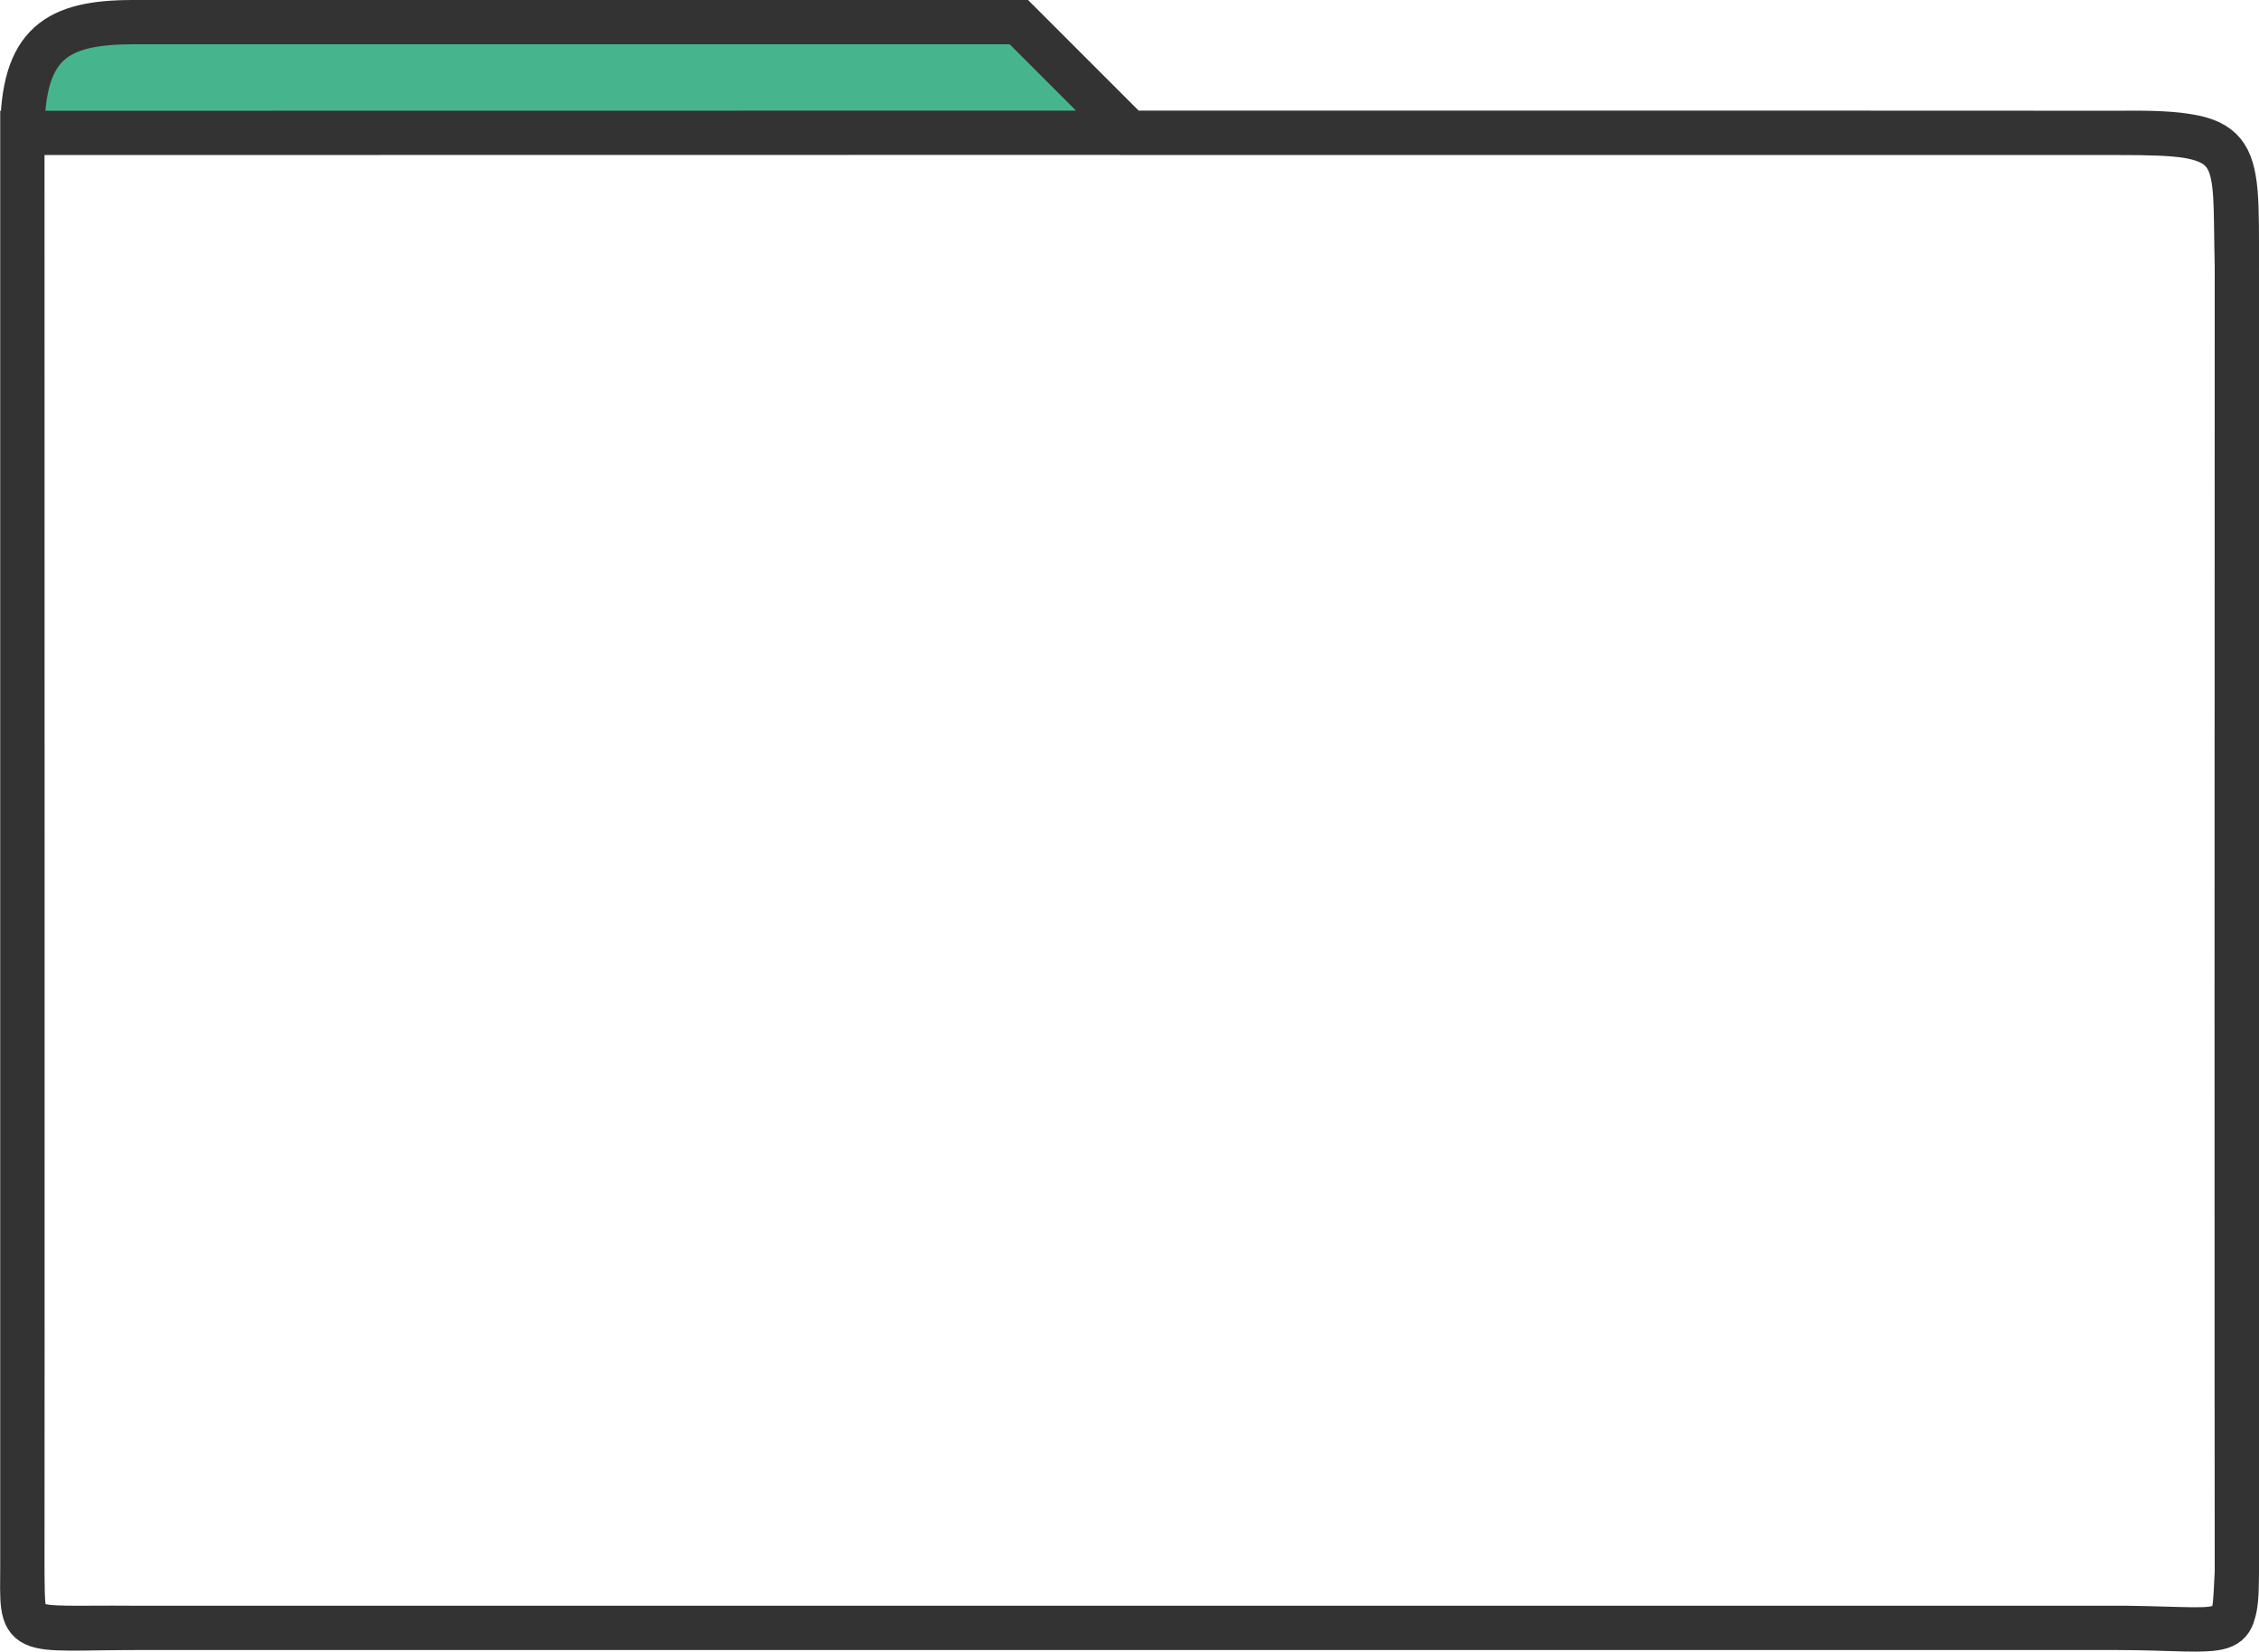
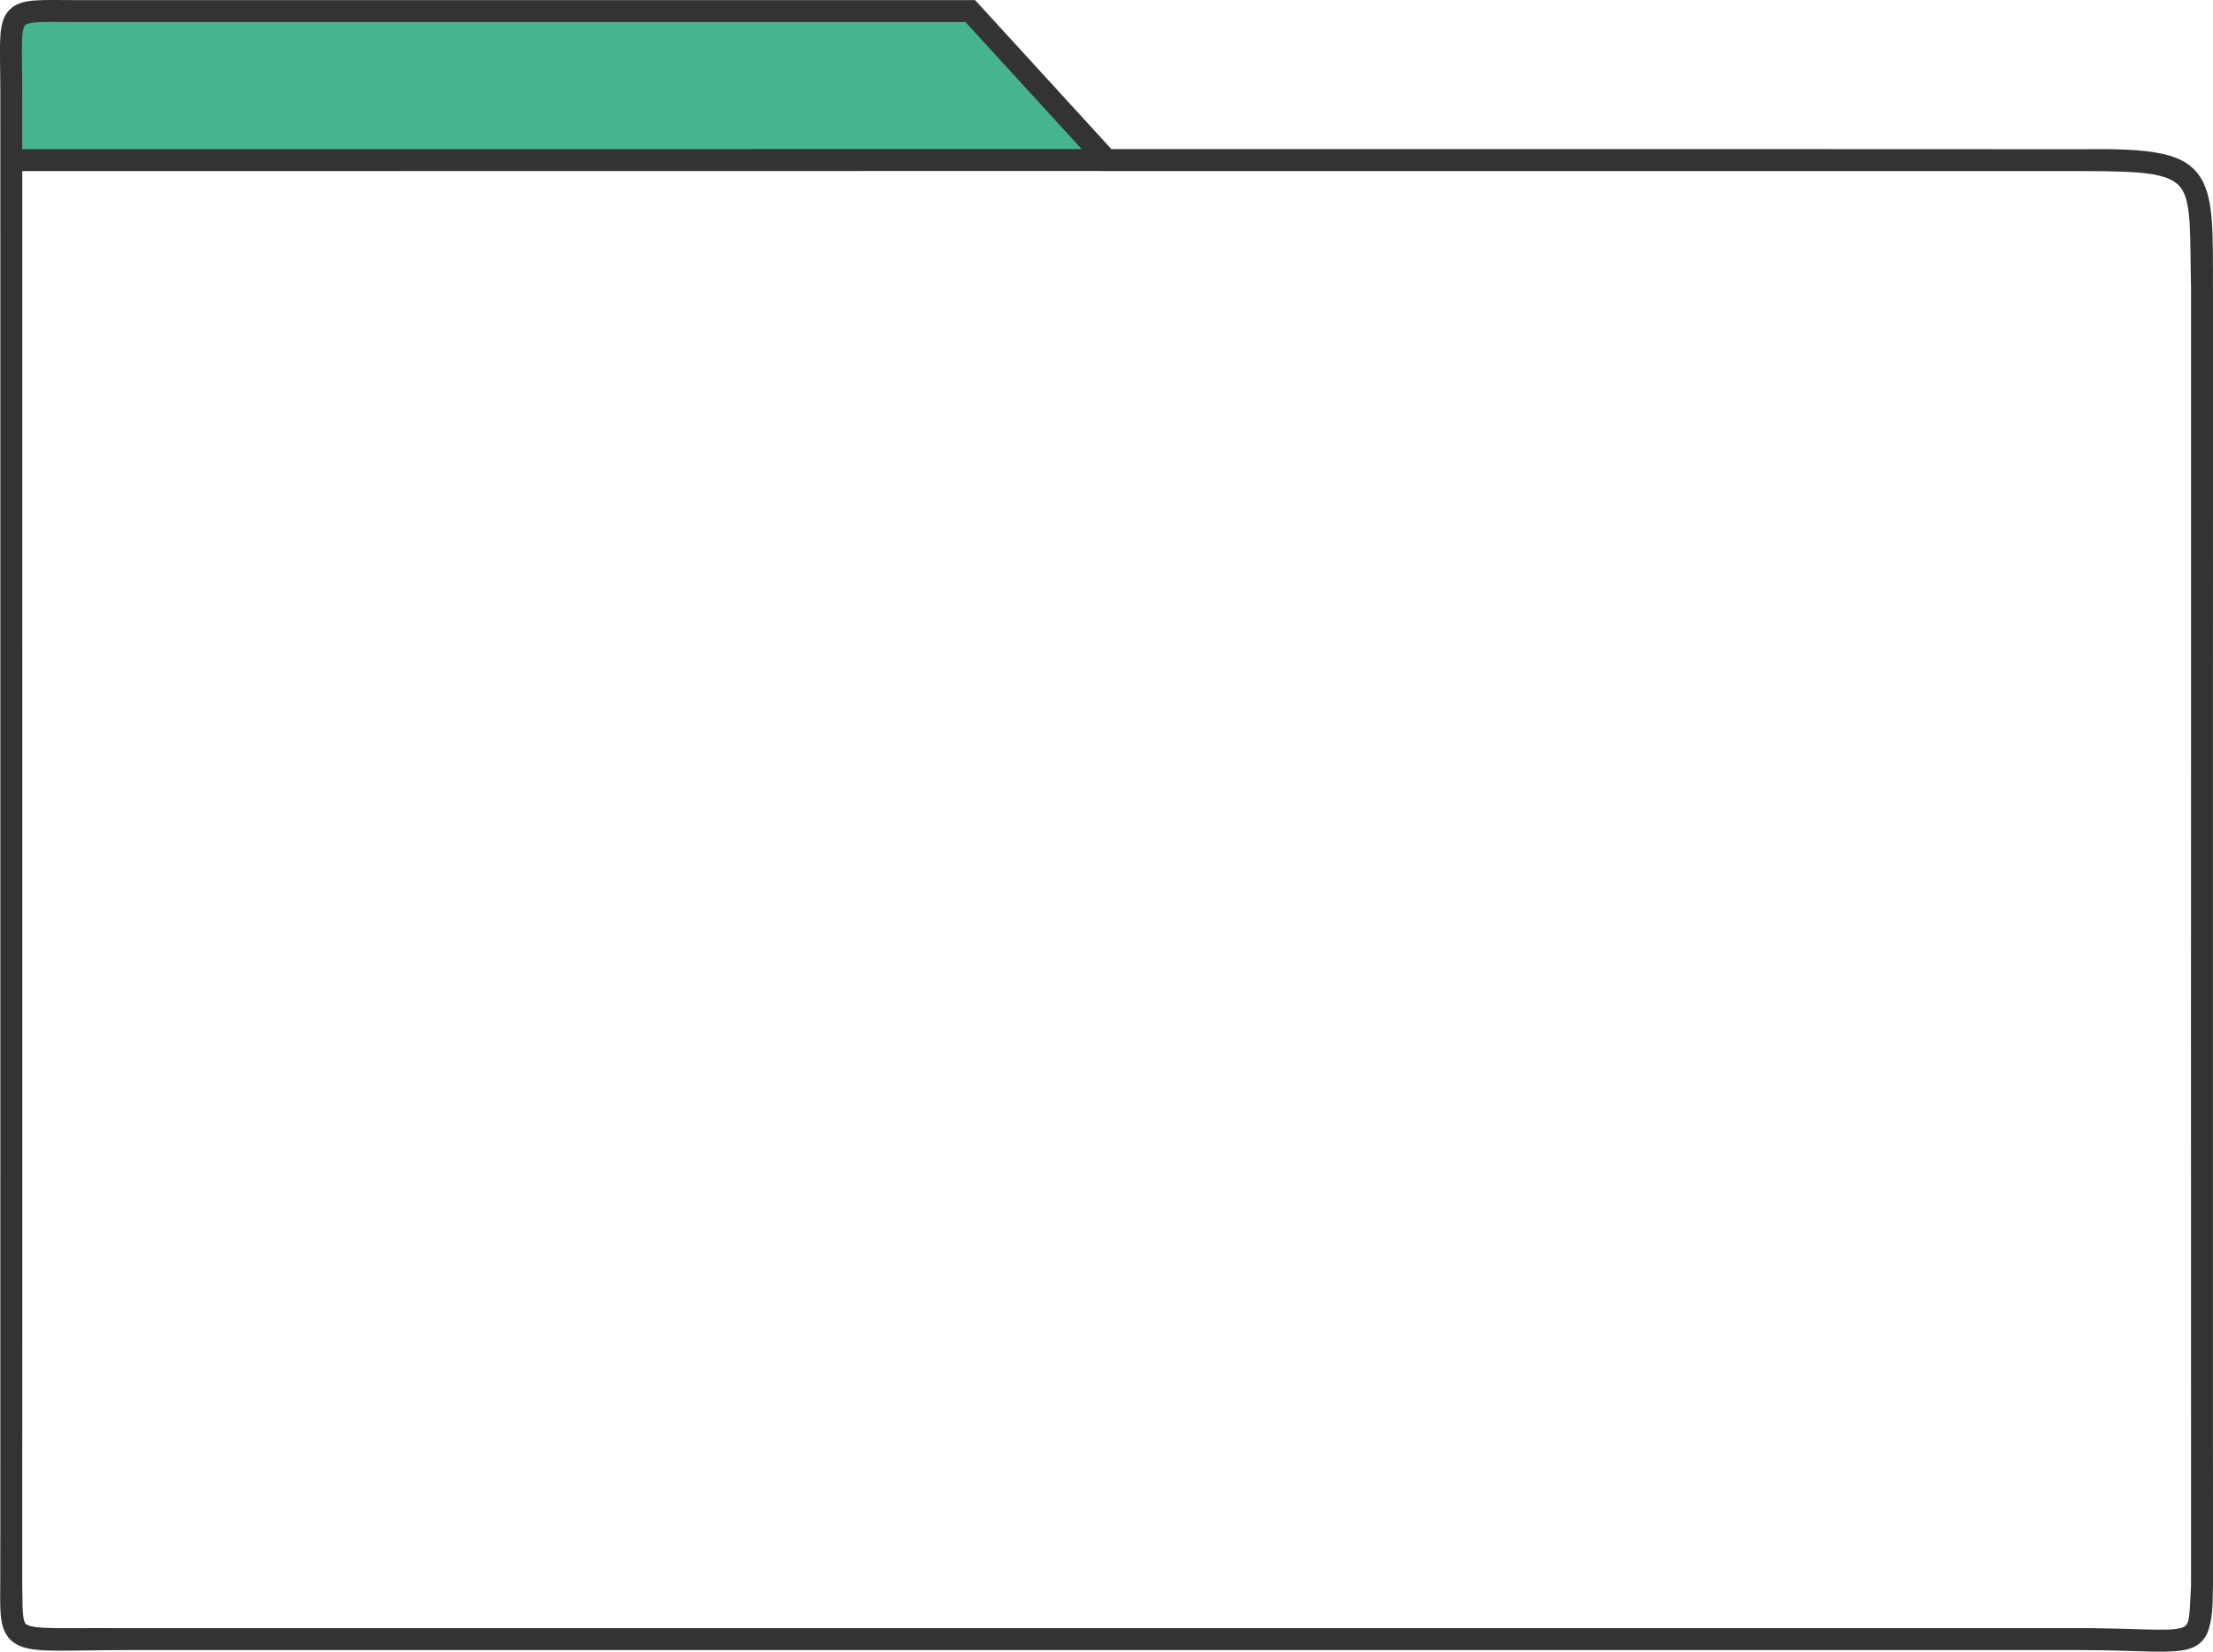
- <svg xmlns="http://www.w3.org/2000/svg" viewBox="0 0 20.402 14.916" fill="#0000ff" version="1.1" id="svg1" width="20.402" height="14.916">
+ <svg xmlns="http://www.w3.org/2000/svg" viewBox="0 0 20.203 15.077" fill="#0000ff" version="1.1" id="svg1" width="20.203" height="15.077">
  <defs id="defs1">
    <linearGradient id="swatch12">
      <stop style="stop-color:#000000;stop-opacity:1;" offset="0" id="stop12" />
    </linearGradient>
  </defs>
-   <path d="m 19.133,1.2 h -8.931 l -1,-1 h -8 c -0.69,0 -1,0.19 -1,1 0,0 0.002,12.533 0,12.928 C 0.199,14.803 0.146,14.7 1.268,14.7 H 19.097 c 1.095,0 1.105,0.162 1.105,-0.592 V 2.388 c 0,-1.11 0.031,-1.188 -1.069,-1.188 z m 0.069,13.5 c -0.409,7.79e-4 -17.218,-1.5e-4 -18,0 -1.046,-0.009 -0.991,0.08 -1,-0.5 -6.105e-4,-0.25 0,-13 0,-13 0,0 17.51,-0.003 18.952,0 1.147,-0.014 1.021,0.164 1.048,1.201 -0.002,2.61 -0.002,11.095 4.3e-5,11.795 -0.035,0.613 0.043,0.519 -1,0.504 z" id="path1" style="fill:#46b58e;stroke:#333333;stroke-width:0.4;stroke-linecap:square;stroke-linejoin:miter;stroke-dasharray:none;stroke-opacity:1;paint-order:markers fill stroke;fill-opacity:1" />
+   <path d="M 19.034,1.462 H 10.103 L 8.858,0.101 H 0.708 c -0.69,0 -0.605,-0.06 -0.605,0.75 0,0 0.002,13.143 -4.3032e-4,13.539 -0.003,0.675 -0.056,0.572 1.066,0.572 h 17.829 c 1.095,0 1.105,0.162 1.105,-0.592 V 2.65 c 0,-1.11 0.031,-1.188 -1.069,-1.188 z m 0.069,13.5 c -0.409,7.79e-4 -17.218,-1.5e-4 -18,0 -1.046,-0.009 -0.991,0.08 -1,-0.5 -6.105e-4,-0.25 4.3235e-4,-13 4.3235e-4,-13 0,0 17.51,-0.003 18.952,0 1.147,-0.014 1.021,0.164 1.048,1.201 -0.002,2.61 -0.002,11.095 4.3e-5,11.795 -0.035,0.613 0.043,0.519 -1,0.504 z" id="path1" style="fill:#46b58e;fill-opacity:1;stroke:#333333;stroke-width:0.2;stroke-linecap:square;stroke-linejoin:miter;stroke-dasharray:none;stroke-opacity:1;paint-order:markers fill stroke" />
</svg>
